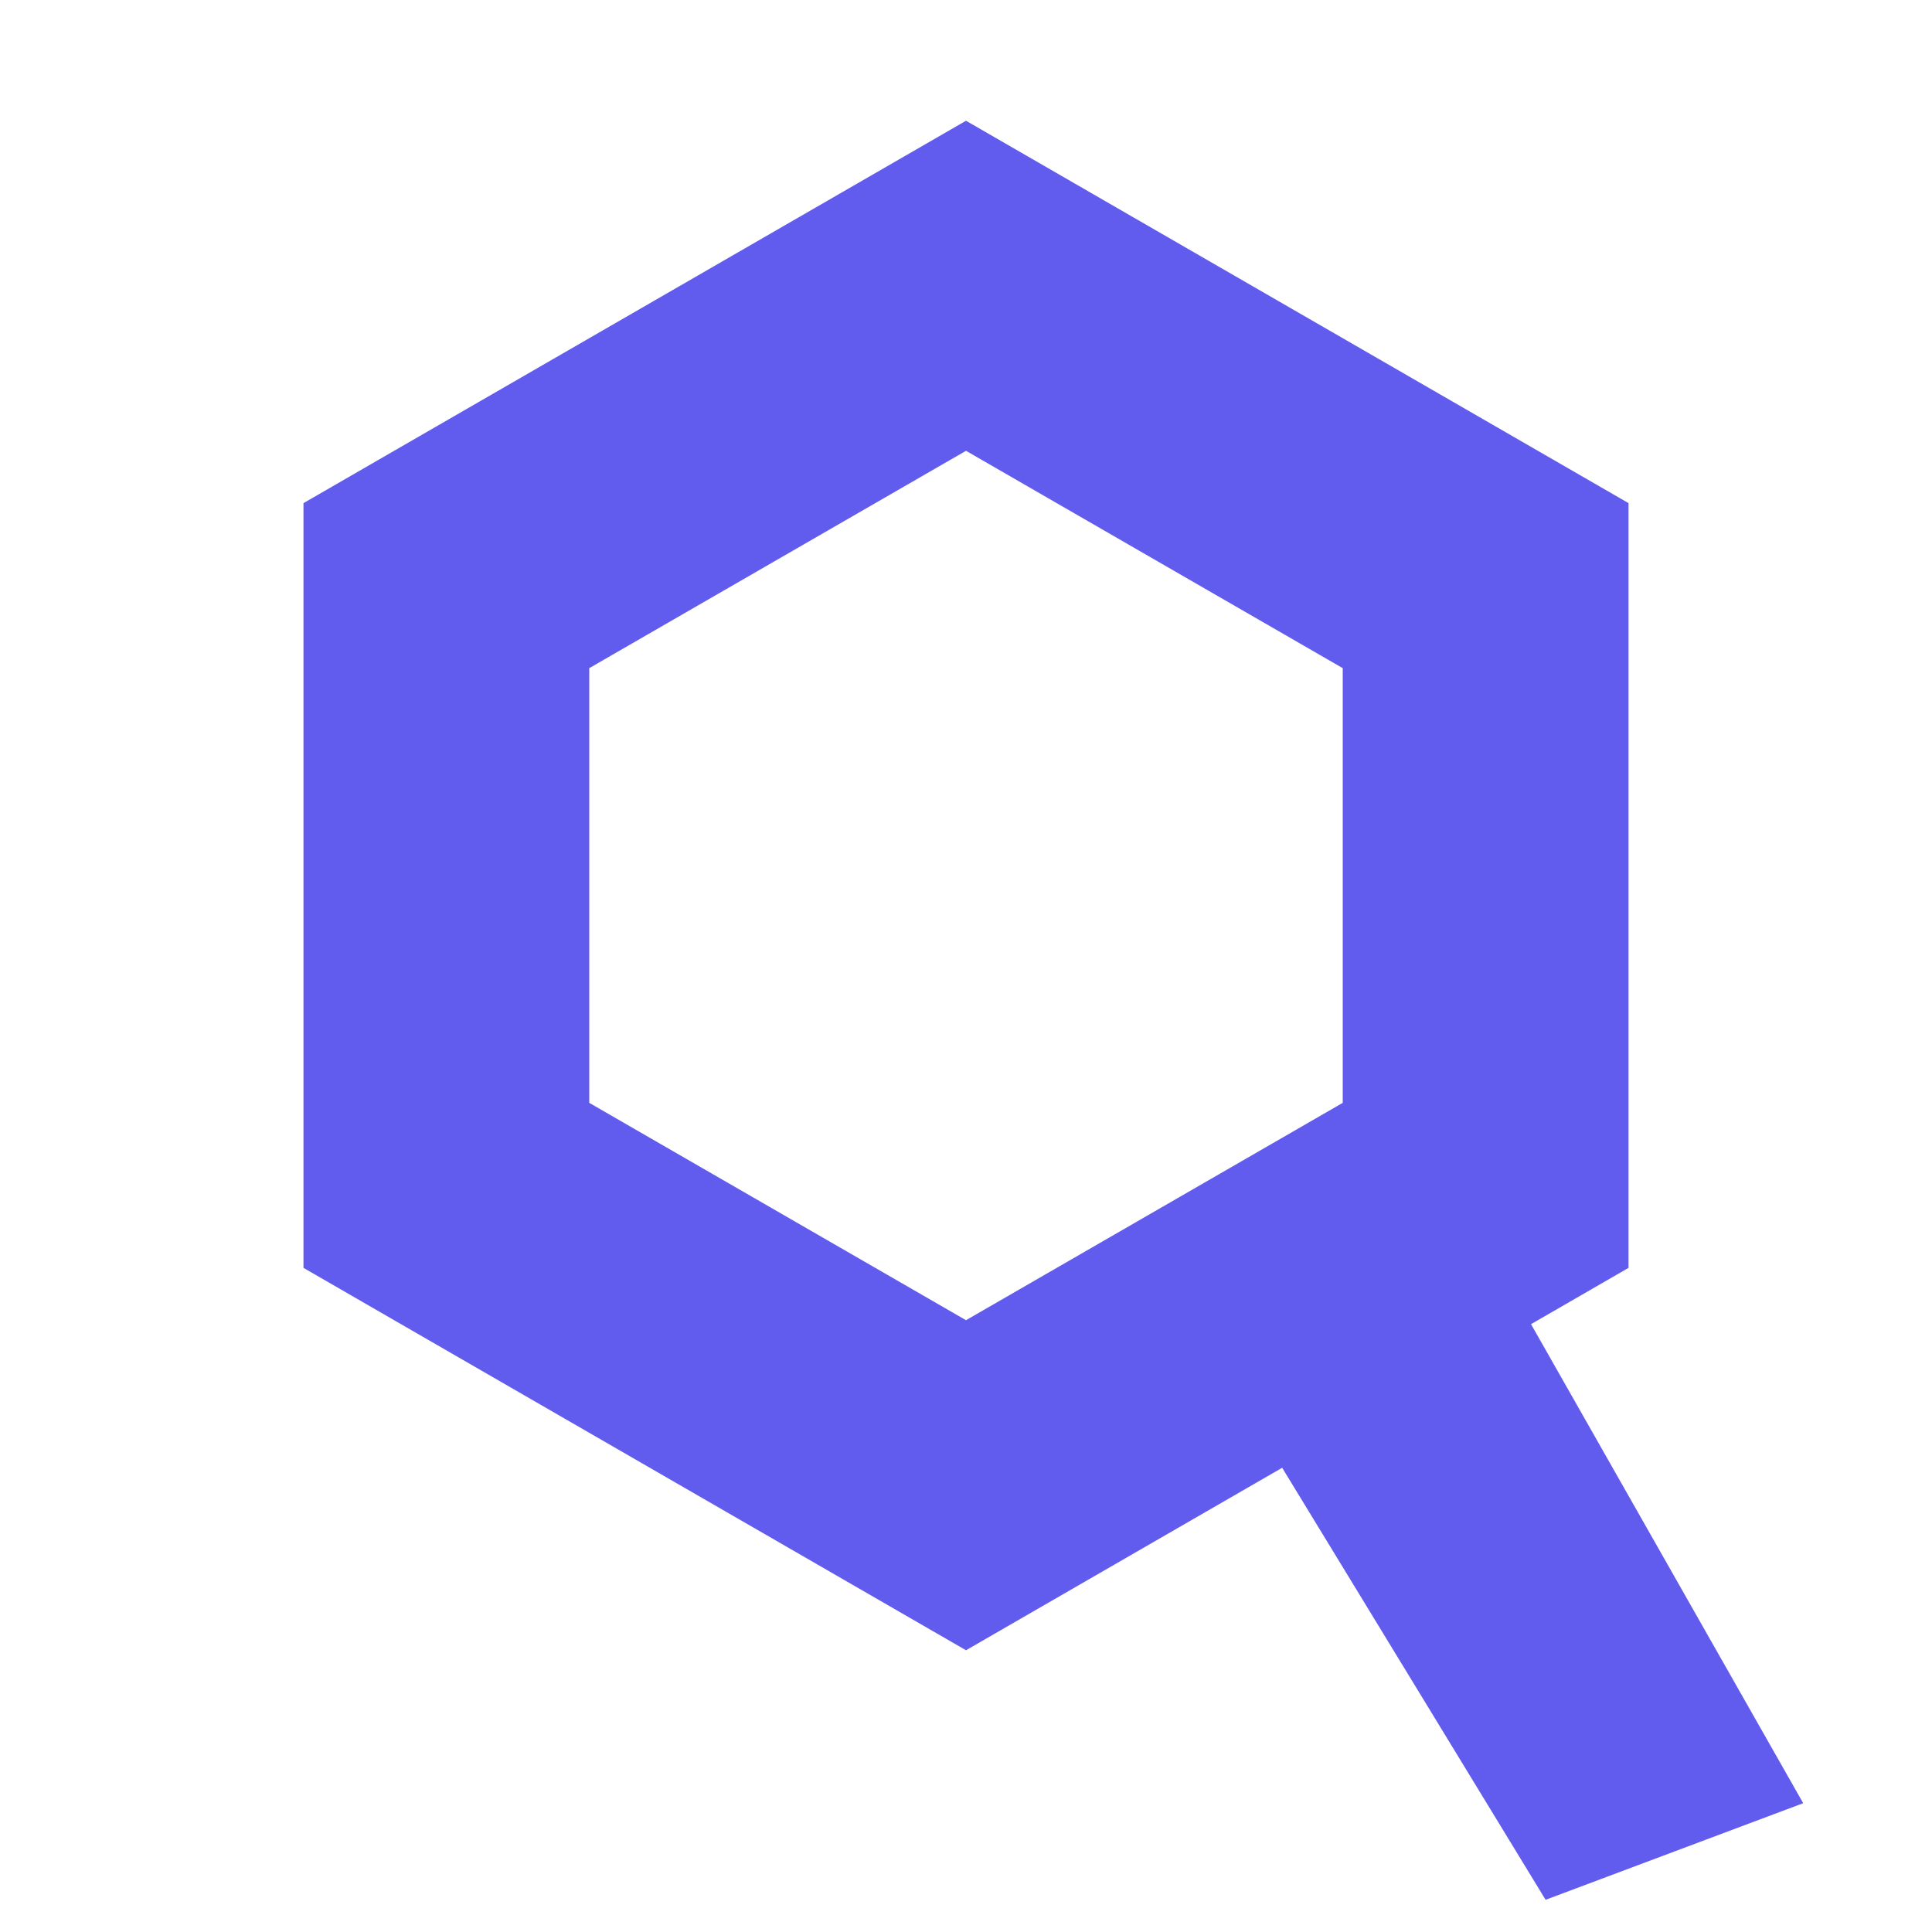
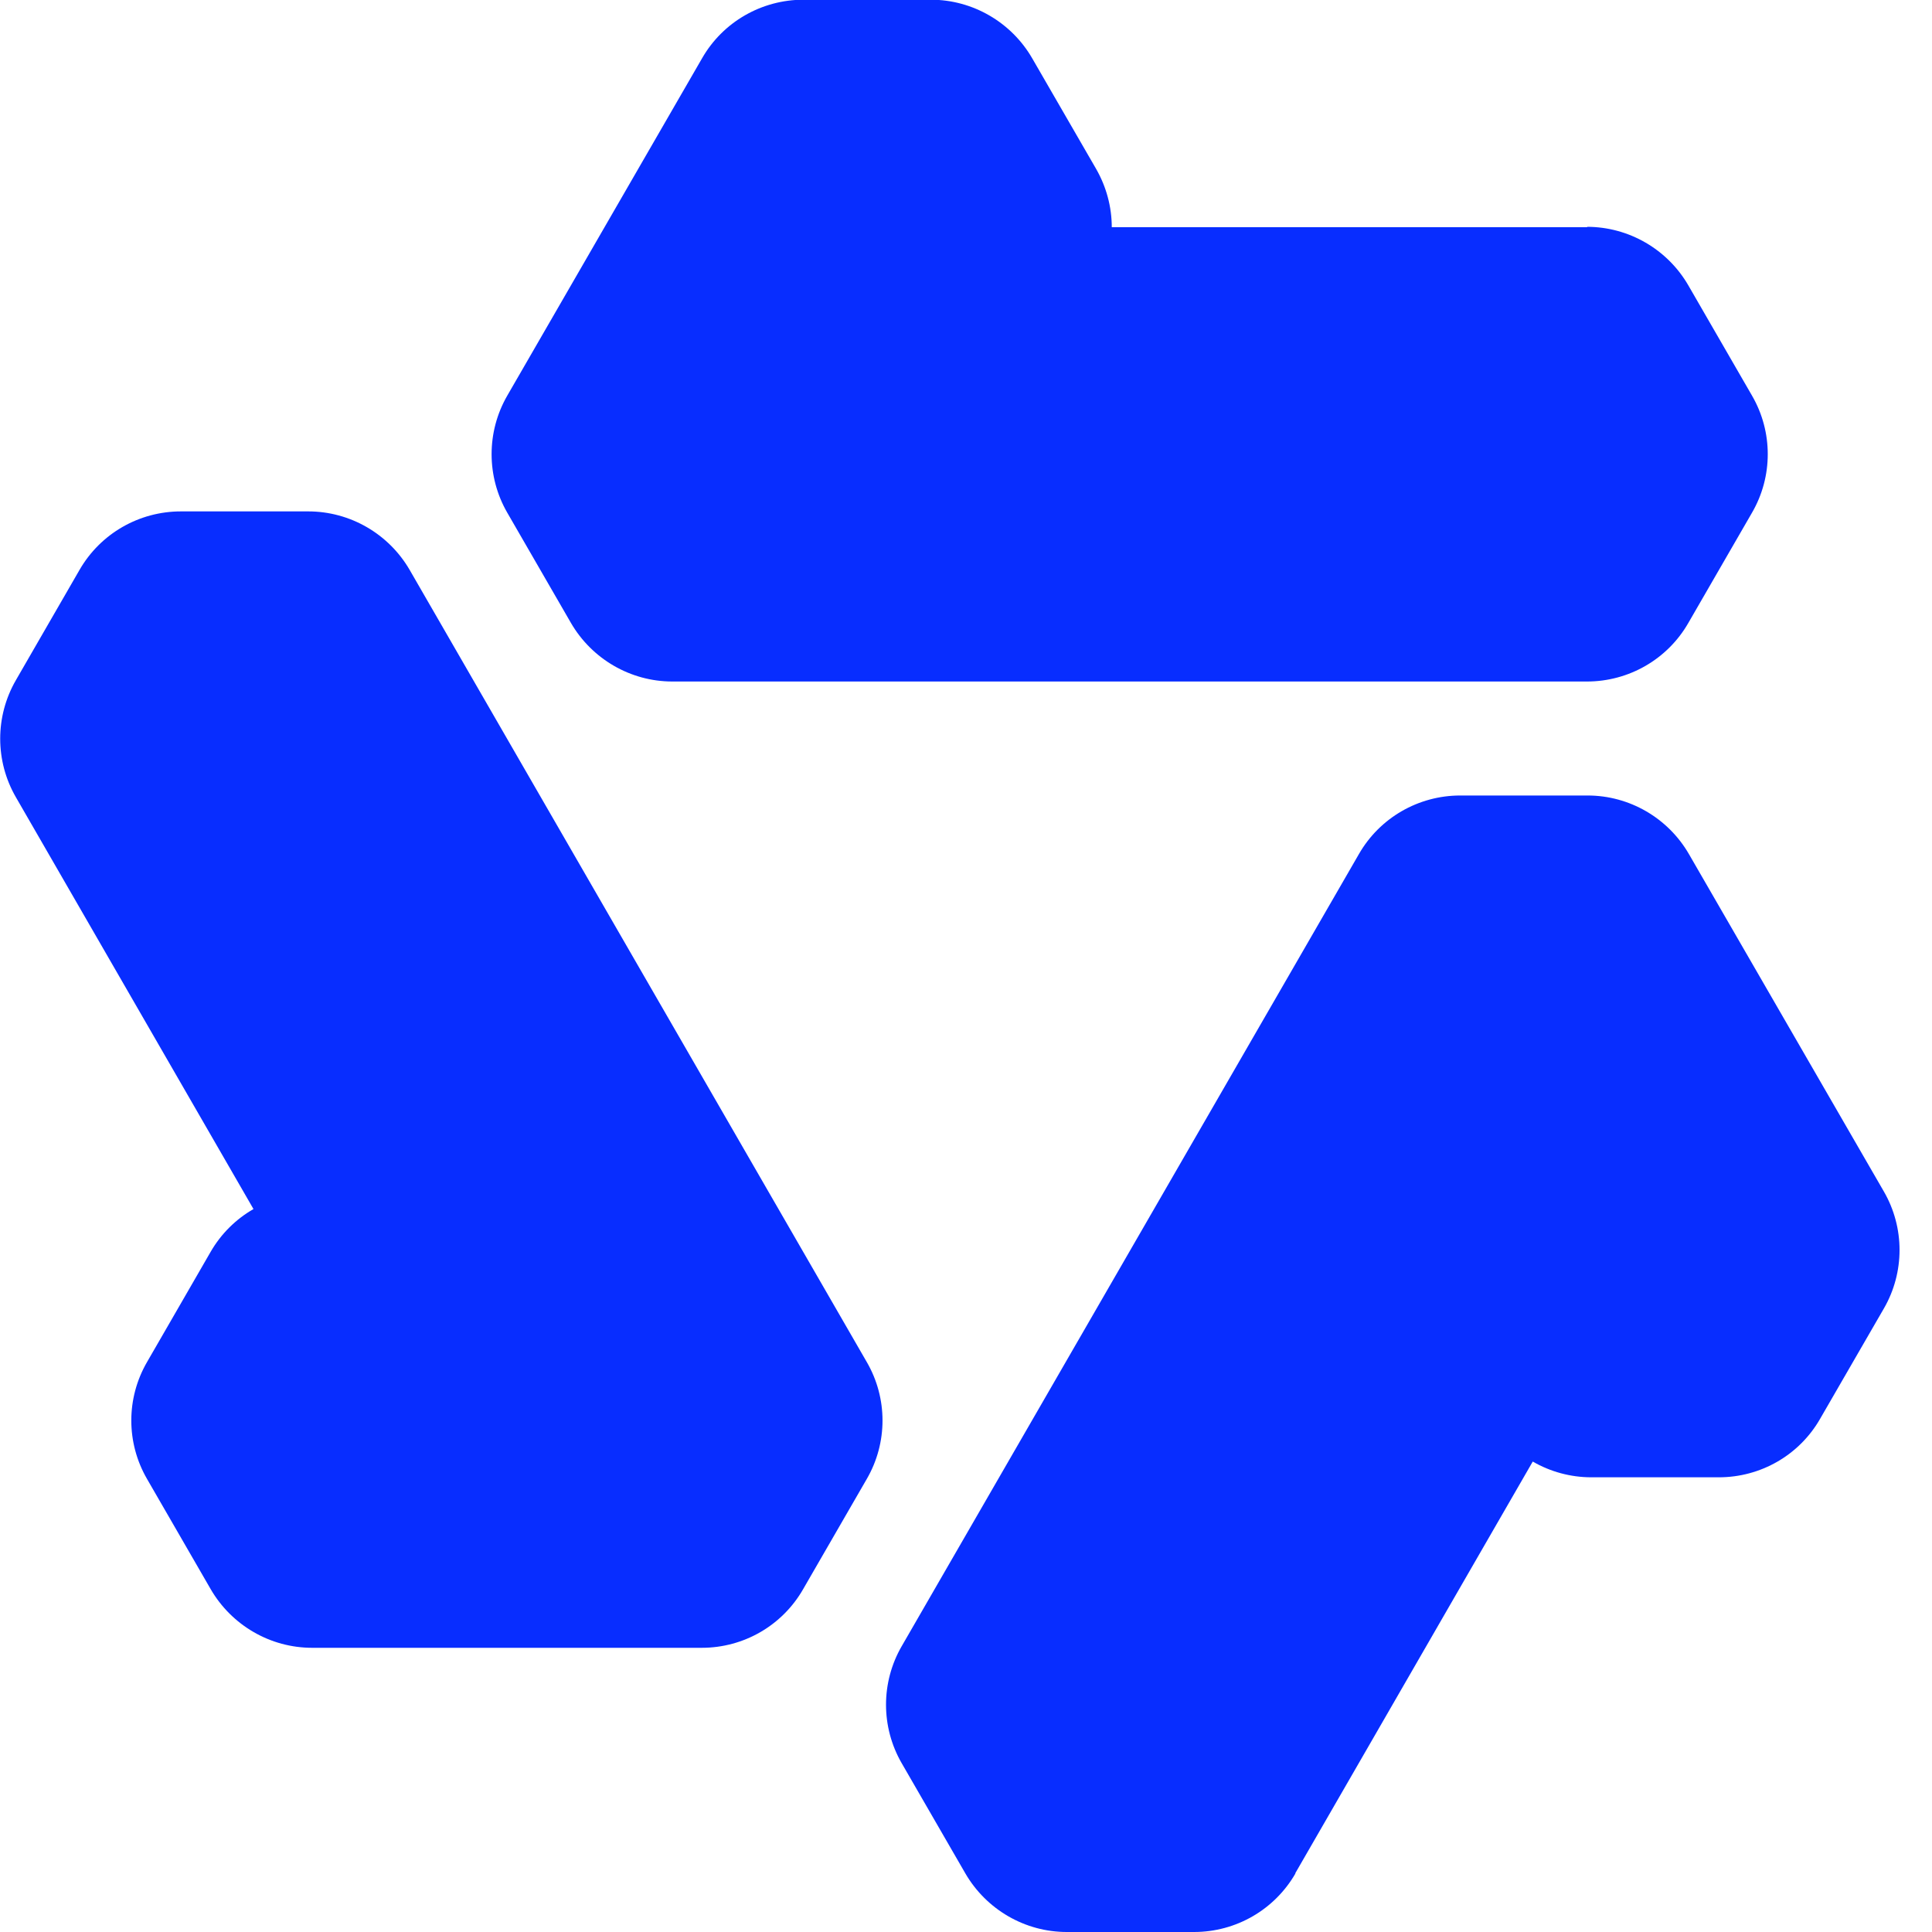
- <svg xmlns="http://www.w3.org/2000/svg" viewBox="0 0 24 24">
-   <path d="M12 1.5 L20.23 6.25 L20.23 15.75 L12 20.5 L3.77 15.75 L3.77 6.25 Z M7.32 8.3 L7.32 13.7 L12 16.4 L16.68 13.7 L16.68 8.3 L12 5.6 Z" fill="#615CED" />
-   <path d="M14.2 15.4 L17.4 13.6 L22.4 22.4 L19.2 23.6 Z" fill="#615CED" />
+ <svg xmlns="http://www.w3.org/2000/svg" viewBox="0 0 20 20">
+   <path d="M16.432 2.352H11.509C11.509 2.142 11.453 1.932 11.345 1.745L10.685 0.603C10.469 0.23 10.069 -0.003 9.636 -0.003H8.318C7.885 -0.003 7.484 0.226 7.268 0.603L5.251 4.096C5.035 4.47 5.035 4.933 5.251 5.307L5.91 6.448C6.127 6.822 6.527 7.055 6.96 7.055H16.428C16.861 7.055 17.262 6.825 17.478 6.448L18.137 5.307C18.354 4.933 18.354 4.47 18.137 4.096L17.478 2.955C17.262 2.581 16.861 2.348 16.428 2.348L16.432 2.352Z" fill="#082DFF" />
+   <path d="M0.164 8.252L2.624 12.516C2.443 12.62 2.289 12.771 2.181 12.958L1.522 14.1C1.305 14.474 1.305 14.936 1.522 15.31L2.181 16.451C2.398 16.825 2.798 17.058 3.231 17.058H7.265C7.698 17.058 8.098 16.828 8.314 16.451L8.973 15.31C9.19 14.936 9.19 14.474 8.973 14.1L4.241 5.9C4.024 5.526 3.624 5.294 3.191 5.294H1.873C1.44 5.294 1.04 5.523 0.823 5.9L0.164 7.042C-0.052 7.416 -0.052 7.878 0.164 8.252Z" fill="#082DFF" />
+   <path d="M13.408 19.393L15.867 15.13C16.048 15.235 16.258 15.293 16.474 15.293H17.793C18.226 15.293 18.626 15.064 18.842 14.687L19.502 13.545C19.718 13.171 19.718 12.709 19.502 12.335L17.484 8.842C17.268 8.468 16.868 8.235 16.435 8.235H15.116C14.684 8.235 14.283 8.465 14.067 8.842L9.334 17.042C9.118 17.416 9.118 17.878 9.334 18.252L9.993 19.393C10.21 19.767 10.61 20 11.043 20H12.361C12.794 20 13.194 19.77 13.411 19.393H13.408Z" fill="#082DFF" />
</svg>
